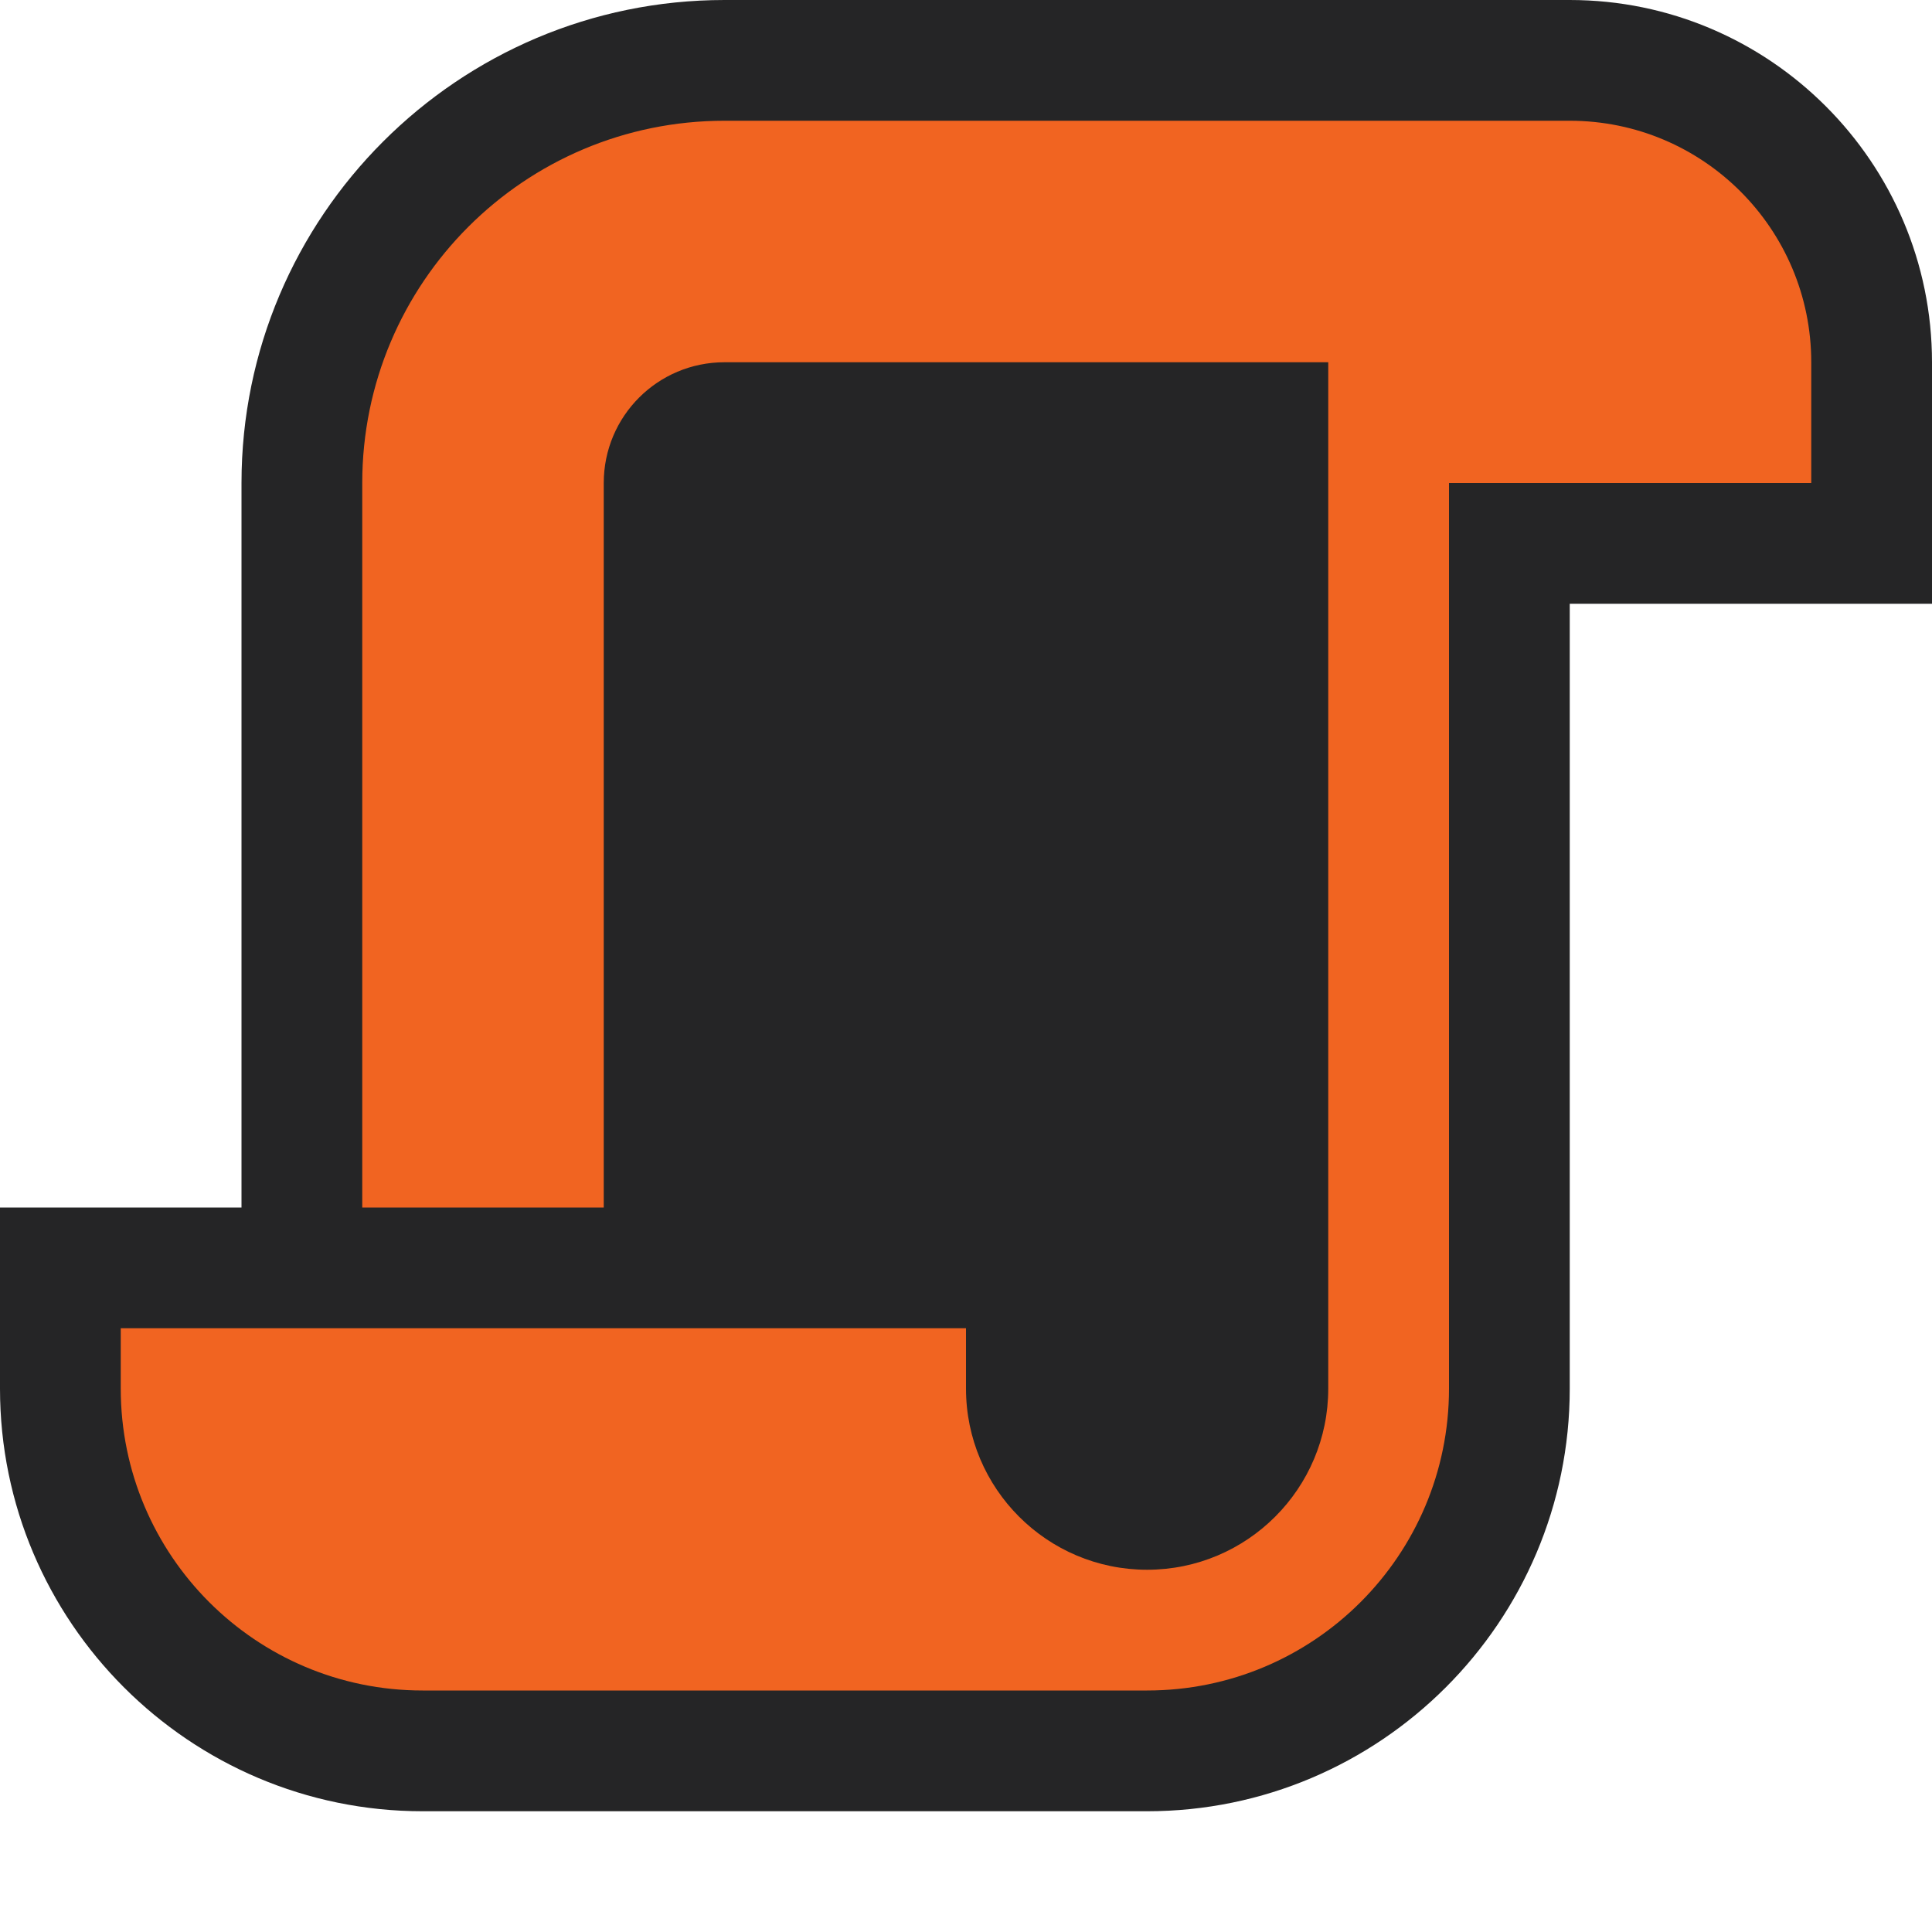
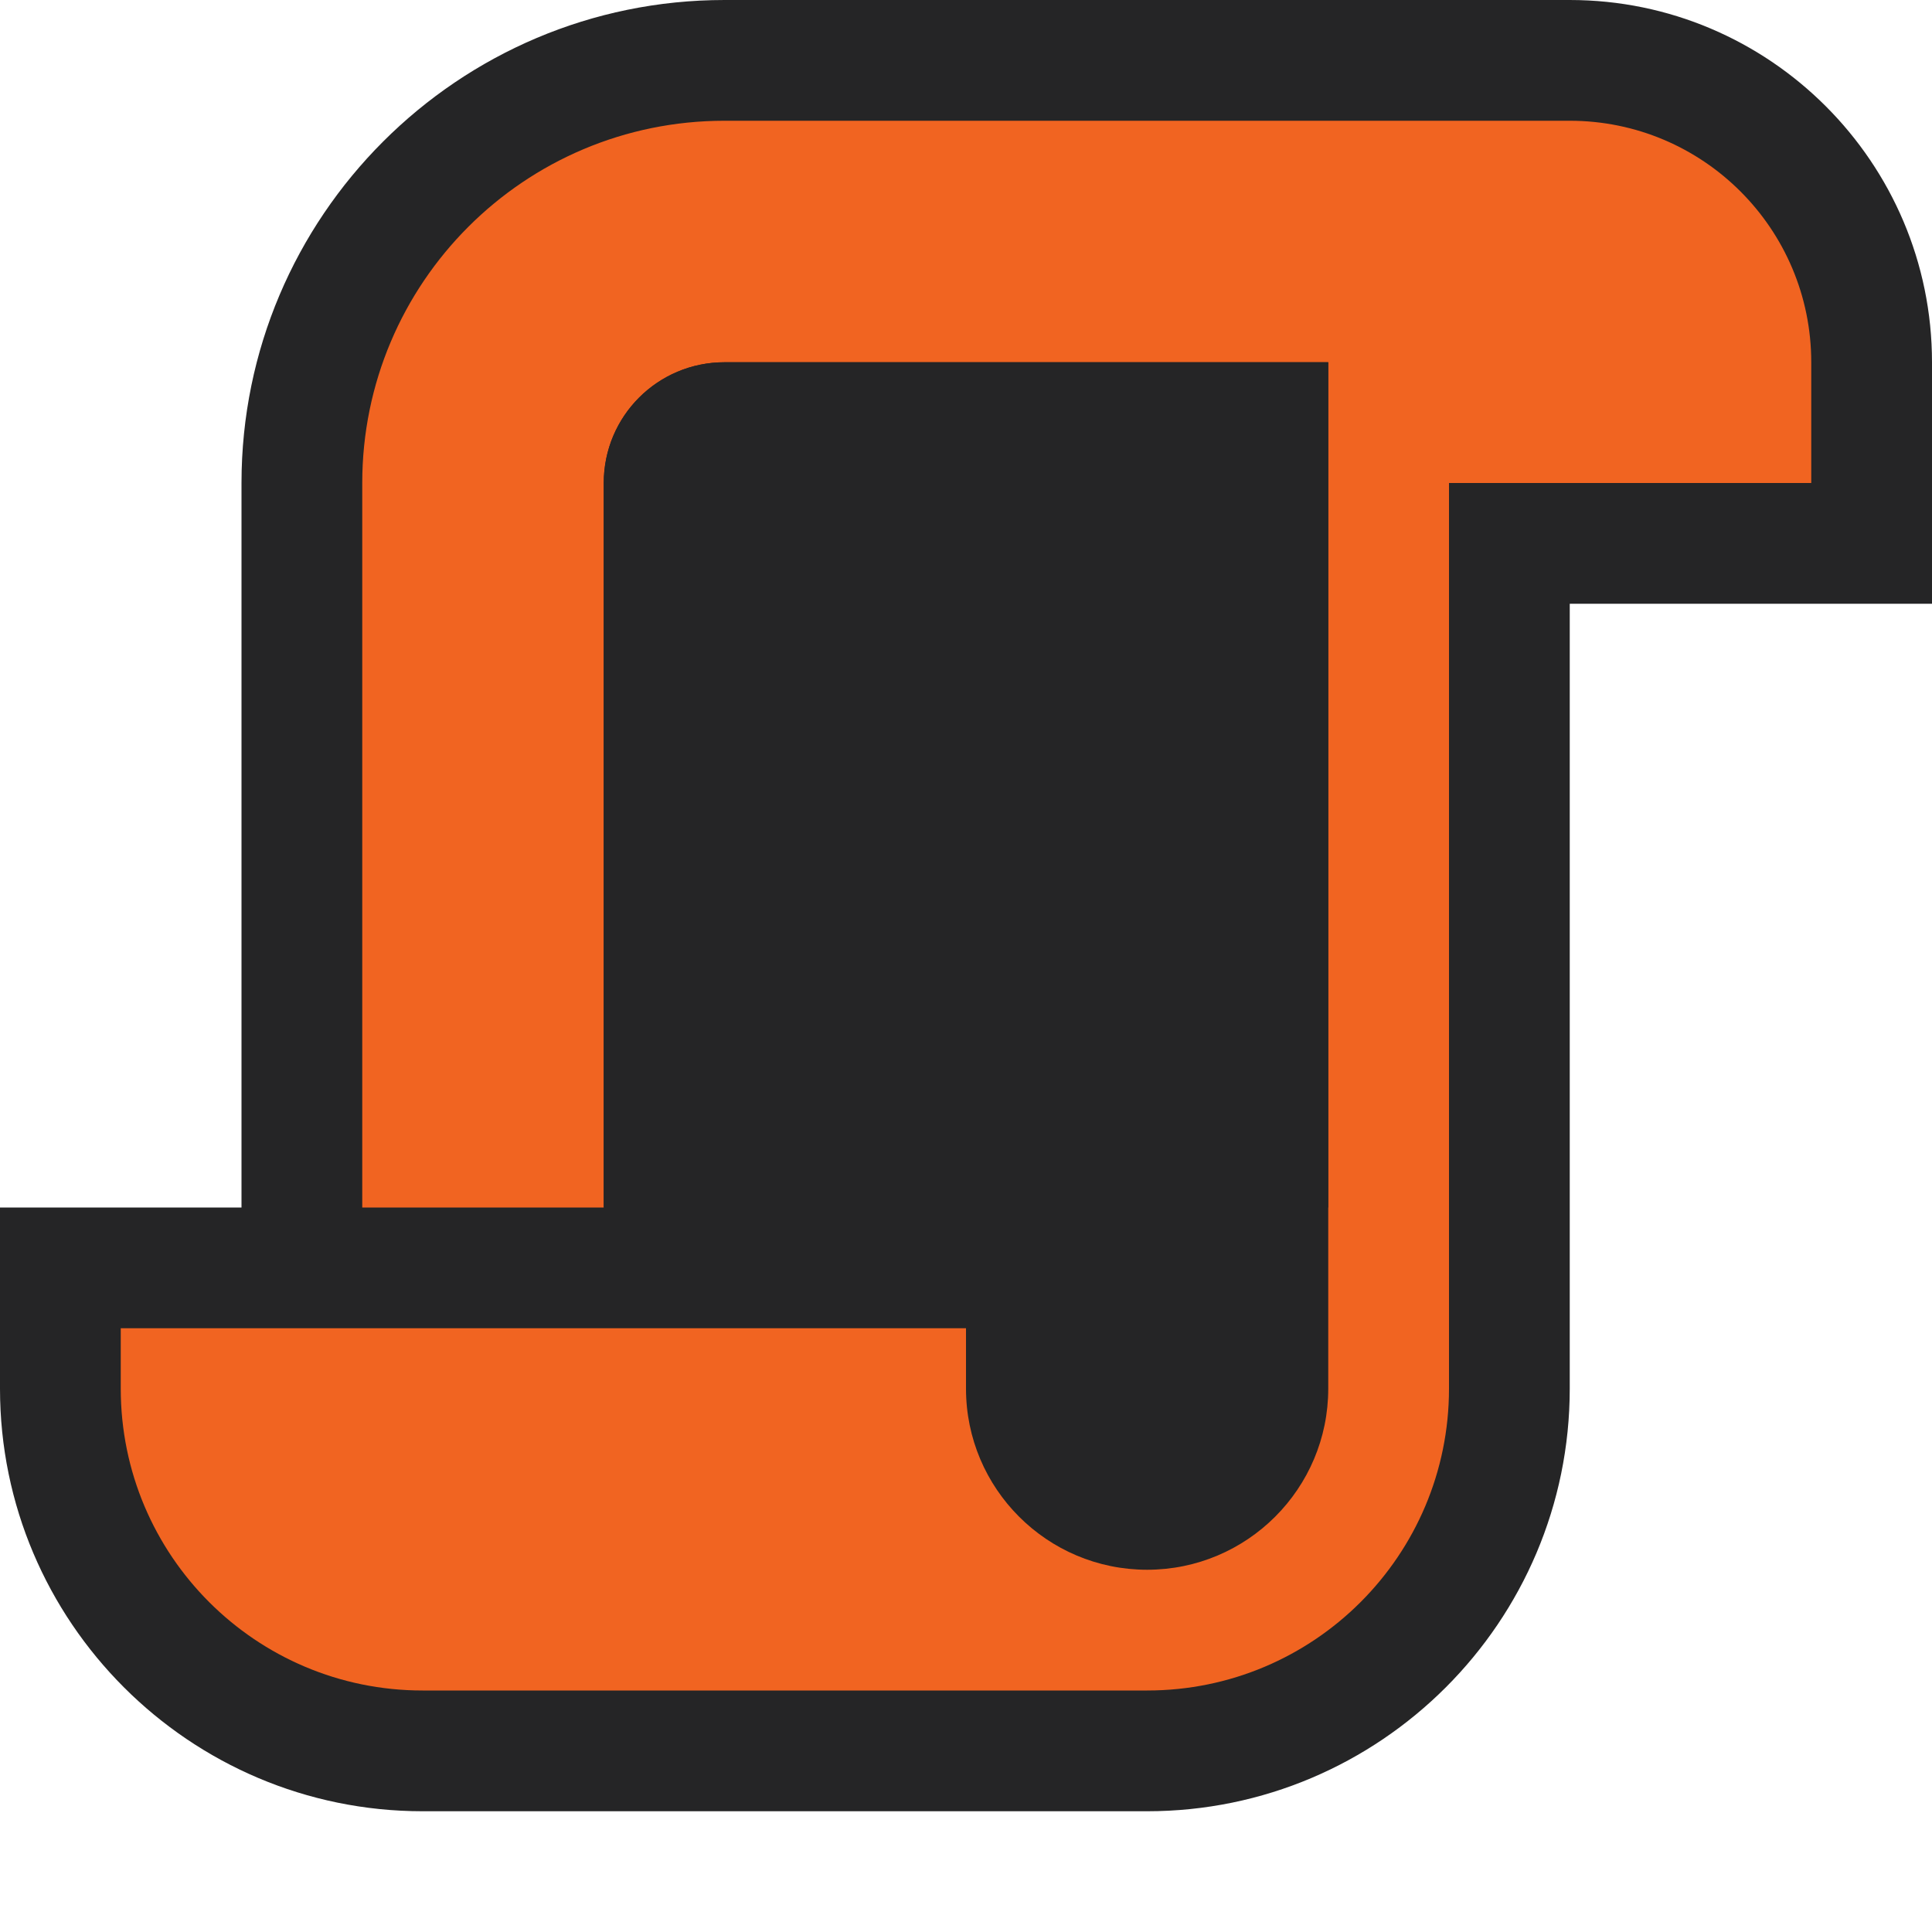
<svg xmlns="http://www.w3.org/2000/svg" version="1.1" x="0px" y="0px" viewBox="0 0 16 16" style="enable-background:new 0 0 16 16;" xml:space="preserve">
  <g id="outline">
-     <rect style="opacity:0;fill:#F6F6F6;" width="16" height="16" />
+     <rect style="opacity:0;fill:#252526;" width="16" height="16" />
    <path style="fill:#252526;" d="M13,0H6C3.794,0,2,1.793,2,4v6H0v1.5C0,13.43,1.57,15,3.5,15h6c1.93,0,3.5-1.57,3.5-3.5V5h3V3   C16,1.346,14.654,0,13,0z" />
  </g>
  <g id="color_x5F_importance">
    <path style="fill:#F16421;" d="M13,1H6C4.343,1,3,2.342,3,4v6h2V4c0-0.553,0.447-1,1-1h5v8.5c0,0.828-0.672,1.5-1.5,1.5   C8.672,13,8,12.328,8,11.5V11H1v0.5C1,12.881,2.119,14,3.5,14h6c1.381,0,2.5-1.119,2.5-2.5V4h3V3C15,1.895,14.104,1,13,1z" />
  </g>
  <g id="icon_x5F_fg">
- </g>
+     <path style="fill:#252526;" d="M6,3C5.447,3,5,3.447,5,4v6h6V3H6z" />
+   </g>
</svg>
